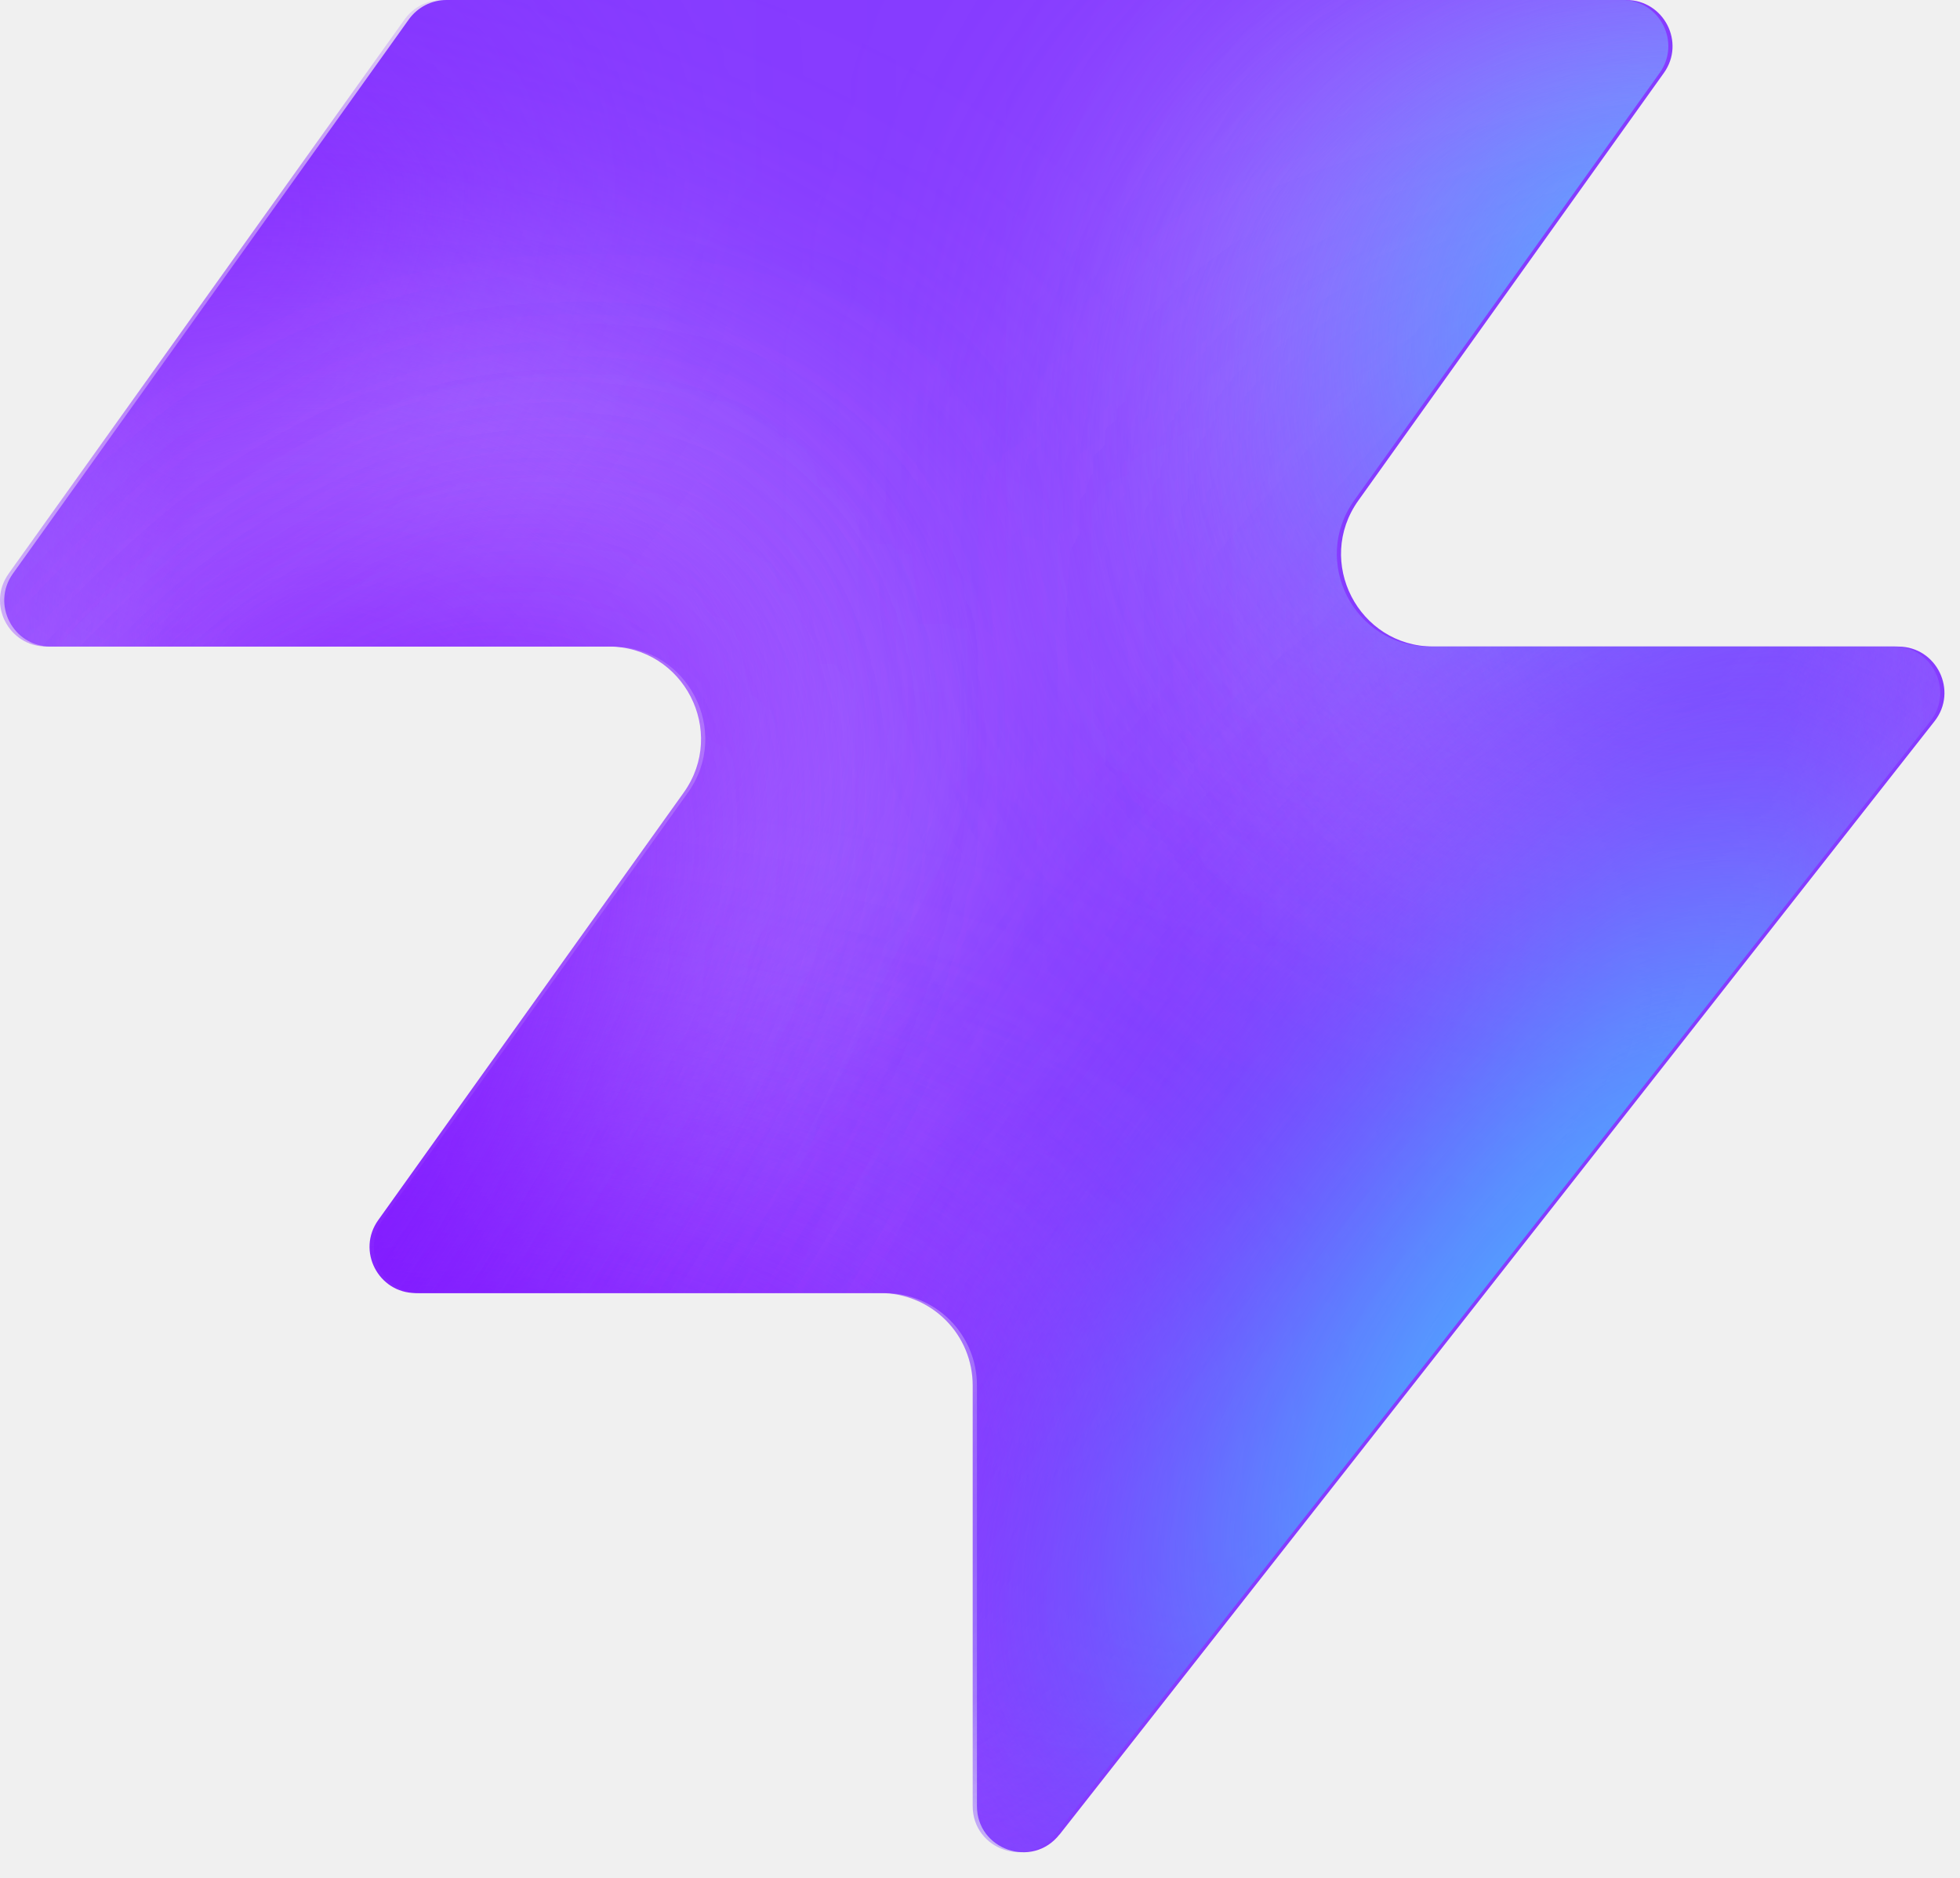
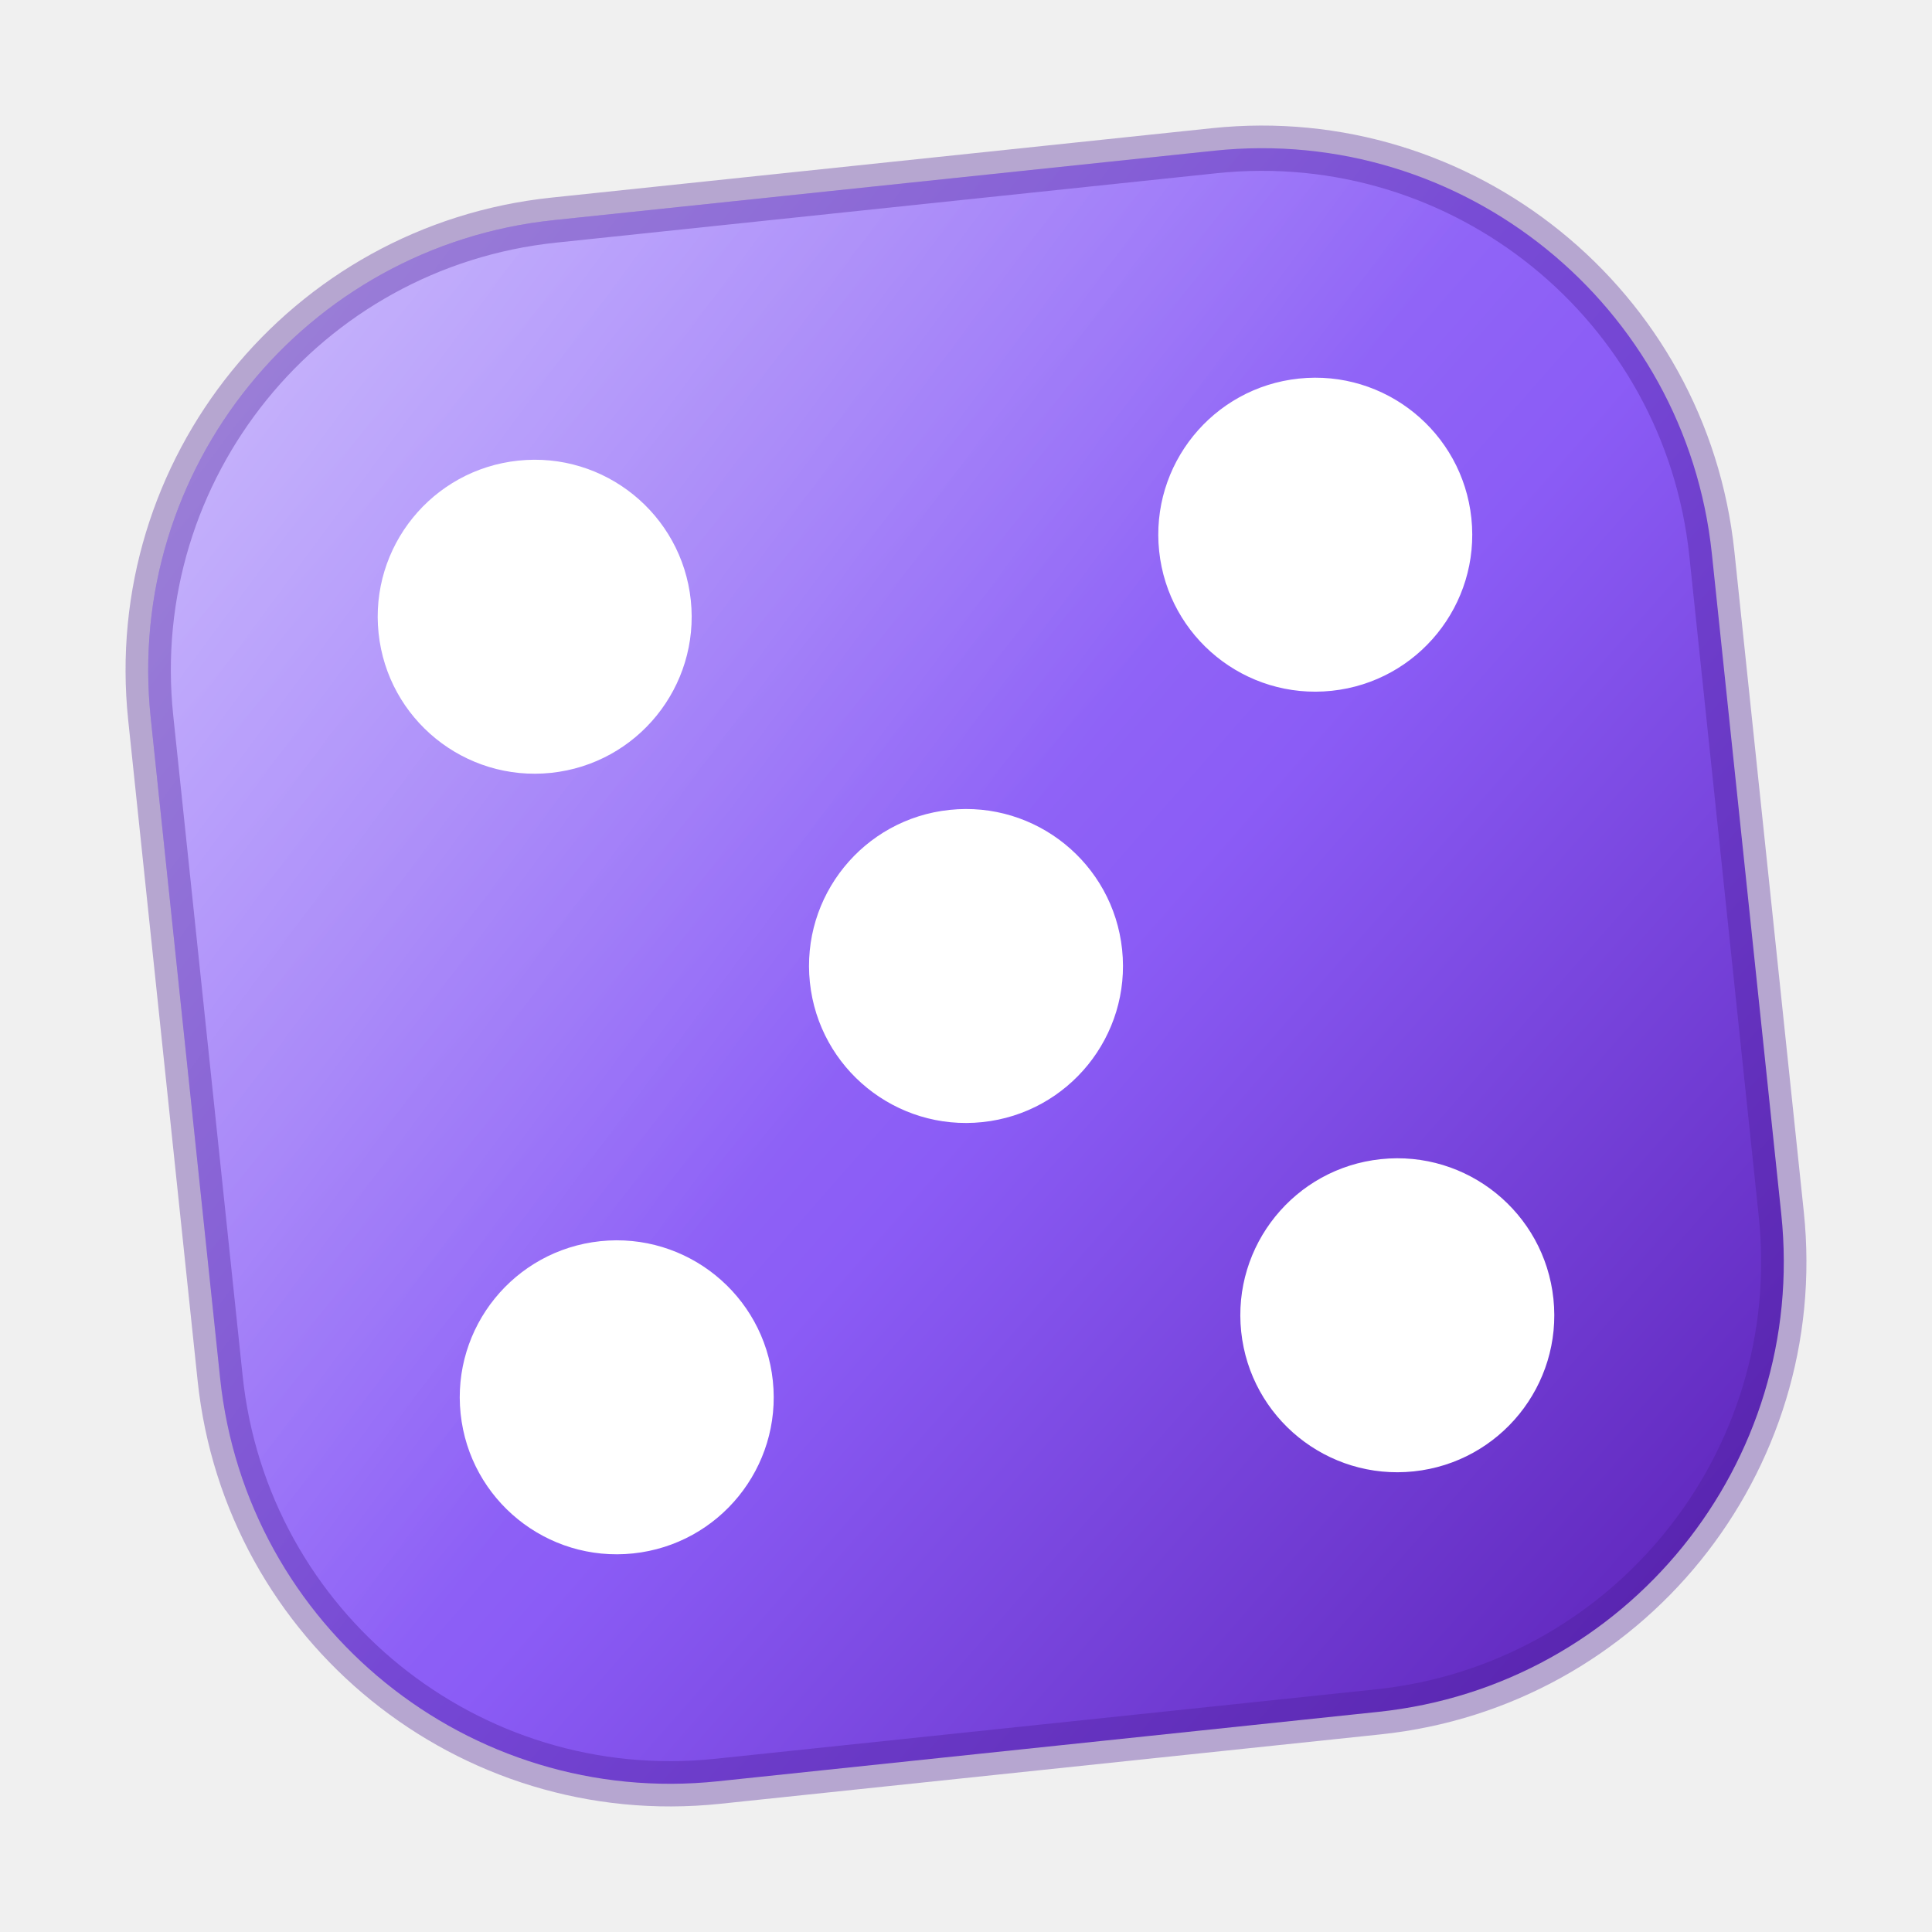
- <svg xmlns="http://www.w3.org/2000/svg" width="48" height="46" fill="none" viewBox="0 0 48 46">
-   <path fill="#863bff" d="M25.946 44.938c-.664.845-2.021.375-2.021-.698V33.937a2.26 2.26 0 0 0-2.262-2.262H10.287c-.92 0-1.456-1.04-.92-1.788l7.48-10.471c1.07-1.497 0-3.578-1.842-3.578H1.237c-.92 0-1.456-1.04-.92-1.788L10.013.474c.214-.297.556-.474.92-.474h28.894c.92 0 1.456 1.04.92 1.788l-7.48 10.471c-1.07 1.498 0 3.579 1.842 3.579h11.377c.943 0 1.473 1.088.89 1.83L25.947 44.94z" style="fill:#863bff;fill:color(display-p3 .525 .23 1);fill-opacity:1" />
-   <mask id="a" width="48" height="46" x="0" y="0" maskUnits="userSpaceOnUse" style="mask-type:alpha">
-     <path fill="#000" d="M25.842 44.938c-.664.844-2.021.375-2.021-.698V33.937a2.26 2.26 0 0 0-2.262-2.262H10.183c-.92 0-1.456-1.04-.92-1.788l7.48-10.471c1.07-1.498 0-3.579-1.842-3.579H1.133c-.92 0-1.456-1.04-.92-1.787L9.91.473c.214-.297.556-.474.92-.474h28.894c.92 0 1.456 1.04.92 1.788l-7.48 10.471c-1.07 1.498 0 3.578 1.842 3.578h11.377c.943 0 1.473 1.088.89 1.832L25.843 44.94z" style="fill:#000;fill-opacity:1" />
-   </mask>
-   <g mask="url(#a)">
-     <g filter="url(#b)">
-       <ellipse cx="5.508" cy="14.704" fill="#ede6ff" rx="5.508" ry="14.704" style="fill:#ede6ff;fill:color(display-p3 .927 .903 1);fill-opacity:1" transform="matrix(.00324 1 1 -.00324 -4.47 31.516)" />
-     </g>
-     <g filter="url(#c)">
-       <ellipse cx="10.399" cy="29.851" fill="#ede6ff" rx="10.399" ry="29.851" style="fill:#ede6ff;fill:color(display-p3 .927 .903 1);fill-opacity:1" transform="matrix(.00324 1 1 -.00324 -39.328 7.883)" />
-     </g>
-     <g filter="url(#d)">
-       <ellipse cx="5.508" cy="30.487" fill="#7e14ff" rx="5.508" ry="30.487" style="fill:#7e14ff;fill:color(display-p3 .492 .077 1);fill-opacity:1" transform="rotate(89.814 -25.913 -14.639)scale(1 -1)" />
-     </g>
-     <g filter="url(#e)">
-       <ellipse cx="5.508" cy="30.599" fill="#7e14ff" rx="5.508" ry="30.599" style="fill:#7e14ff;fill:color(display-p3 .492 .077 1);fill-opacity:1" transform="rotate(89.814 -32.644 -3.334)scale(1 -1)" />
-     </g>
-     <g filter="url(#f)">
-       <ellipse cx="5.508" cy="30.599" fill="#7e14ff" rx="5.508" ry="30.599" style="fill:#7e14ff;fill:color(display-p3 .492 .077 1);fill-opacity:1" transform="matrix(.00324 1 1 -.00324 -34.34 30.47)" />
-     </g>
-     <g filter="url(#g)">
-       <ellipse cx="14.072" cy="22.078" fill="#ede6ff" rx="14.072" ry="22.078" style="fill:#ede6ff;fill:color(display-p3 .927 .903 1);fill-opacity:1" transform="rotate(93.35 24.506 48.493)scale(-1 1)" />
-     </g>
-     <g filter="url(#h)">
-       <ellipse cx="3.47" cy="21.501" fill="#7e14ff" rx="3.47" ry="21.501" style="fill:#7e14ff;fill:color(display-p3 .492 .077 1);fill-opacity:1" transform="rotate(89.009 28.708 47.59)scale(-1 1)" />
-     </g>
-     <g filter="url(#i)">
-       <ellipse cx="3.47" cy="21.501" fill="#7e14ff" rx="3.47" ry="21.501" style="fill:#7e14ff;fill:color(display-p3 .492 .077 1);fill-opacity:1" transform="rotate(89.009 28.708 47.59)scale(-1 1)" />
-     </g>
-     <g filter="url(#j)">
-       <ellipse cx=".387" cy="8.972" fill="#7e14ff" rx="4.407" ry="29.108" style="fill:#7e14ff;fill:color(display-p3 .492 .077 1);fill-opacity:1" transform="rotate(39.51 .387 8.972)" />
-     </g>
-     <g filter="url(#k)">
-       <ellipse cx="47.523" cy="-6.092" fill="#7e14ff" rx="4.407" ry="29.108" style="fill:#7e14ff;fill:color(display-p3 .492 .077 1);fill-opacity:1" transform="rotate(37.892 47.523 -6.092)" />
-     </g>
-     <g filter="url(#l)">
-       <ellipse cx="41.412" cy="6.333" fill="#47bfff" rx="5.971" ry="9.665" style="fill:#47bfff;fill:color(display-p3 .28 .748 1);fill-opacity:1" transform="rotate(37.892 41.412 6.333)" />
-     </g>
-     <g filter="url(#m)">
-       <ellipse cx="-1.879" cy="38.332" fill="#7e14ff" rx="4.407" ry="29.108" style="fill:#7e14ff;fill:color(display-p3 .492 .077 1);fill-opacity:1" transform="rotate(37.892 -1.88 38.332)" />
-     </g>
-     <g filter="url(#n)">
-       <ellipse cx="-1.879" cy="38.332" fill="#7e14ff" rx="4.407" ry="29.108" style="fill:#7e14ff;fill:color(display-p3 .492 .077 1);fill-opacity:1" transform="rotate(37.892 -1.88 38.332)" />
-     </g>
-     <g filter="url(#o)">
-       <ellipse cx="35.651" cy="29.907" fill="#7e14ff" rx="4.407" ry="29.108" style="fill:#7e14ff;fill:color(display-p3 .492 .077 1);fill-opacity:1" transform="rotate(37.892 35.651 29.907)" />
-     </g>
-     <g filter="url(#p)">
-       <ellipse cx="38.418" cy="32.4" fill="#47bfff" rx="5.971" ry="15.297" style="fill:#47bfff;fill:color(display-p3 .28 .748 1);fill-opacity:1" transform="rotate(37.892 38.418 32.4)" />
-     </g>
+ <svg xmlns="http://www.w3.org/2000/svg" viewBox="0 0 64 64" width="64" height="64">
+   <defs>
+     <linearGradient id="dieGradient" x1="8" y1="6" x2="56" y2="58" gradientUnits="userSpaceOnUse">
+       <stop offset="0%" stop-color="#a78bfa" />
+       <stop offset="55%" stop-color="#8b5cf6" />
+       <stop offset="100%" stop-color="#5b21b6" />
+     </linearGradient>
+     <linearGradient id="sheen" x1="10" y1="6" x2="34" y2="28" gradientUnits="userSpaceOnUse">
+       <stop offset="0%" stop-color="#ffffff" stop-opacity="0.4" />
+       <stop offset="100%" stop-color="#ffffff" stop-opacity="0" />
+     </linearGradient>
+   </defs>
+   <g transform="rotate(-6 32 32)">
+     <rect x="6" y="6" width="52" height="52" rx="15" fill="url(#dieGradient)" />
+     <rect x="6" y="6" width="52" height="52" rx="15" fill="url(#sheen)" />
+     <rect x="6" y="6" width="52" height="52" rx="15" fill="none" stroke="#4c1d95" stroke-opacity="0.35" stroke-width="1.5" />
+     <circle cx="19" cy="19" r="5.2" fill="#ffffff" />
+     <circle cx="45" cy="19" r="5.2" fill="#ffffff" />
+     <circle cx="32" cy="32" r="5.2" fill="#ffffff" />
+     <circle cx="19" cy="45" r="5.2" fill="#ffffff" />
+     <circle cx="45" cy="45" r="5.2" fill="#ffffff" />
  </g>
-   <defs>
-     <filter id="b" width="60.045" height="41.654" x="-19.77" y="16.149" color-interpolation-filters="sRGB" filterUnits="userSpaceOnUse">
-       <feFlood flood-opacity="0" result="BackgroundImageFix" />
-       <feBlend in="SourceGraphic" in2="BackgroundImageFix" result="shape" />
-       <feGaussianBlur result="effect1_foregroundBlur_2002_17158" stdDeviation="7.659" />
-     </filter>
-     <filter id="c" width="90.34" height="51.437" x="-54.613" y="-7.533" color-interpolation-filters="sRGB" filterUnits="userSpaceOnUse">
-       <feFlood flood-opacity="0" result="BackgroundImageFix" />
-       <feBlend in="SourceGraphic" in2="BackgroundImageFix" result="shape" />
-       <feGaussianBlur result="effect1_foregroundBlur_2002_17158" stdDeviation="7.659" />
-     </filter>
-     <filter id="d" width="79.355" height="29.4" x="-49.64" y="2.03" color-interpolation-filters="sRGB" filterUnits="userSpaceOnUse">
-       <feFlood flood-opacity="0" result="BackgroundImageFix" />
-       <feBlend in="SourceGraphic" in2="BackgroundImageFix" result="shape" />
-       <feGaussianBlur result="effect1_foregroundBlur_2002_17158" stdDeviation="4.596" />
-     </filter>
-     <filter id="e" width="79.579" height="29.4" x="-45.045" y="20.029" color-interpolation-filters="sRGB" filterUnits="userSpaceOnUse">
-       <feFlood flood-opacity="0" result="BackgroundImageFix" />
-       <feBlend in="SourceGraphic" in2="BackgroundImageFix" result="shape" />
-       <feGaussianBlur result="effect1_foregroundBlur_2002_17158" stdDeviation="4.596" />
-     </filter>
-     <filter id="f" width="79.579" height="29.4" x="-43.513" y="21.178" color-interpolation-filters="sRGB" filterUnits="userSpaceOnUse">
-       <feFlood flood-opacity="0" result="BackgroundImageFix" />
-       <feBlend in="SourceGraphic" in2="BackgroundImageFix" result="shape" />
-       <feGaussianBlur result="effect1_foregroundBlur_2002_17158" stdDeviation="4.596" />
-     </filter>
-     <filter id="g" width="74.749" height="58.852" x="15.756" y="-17.901" color-interpolation-filters="sRGB" filterUnits="userSpaceOnUse">
-       <feFlood flood-opacity="0" result="BackgroundImageFix" />
-       <feBlend in="SourceGraphic" in2="BackgroundImageFix" result="shape" />
-       <feGaussianBlur result="effect1_foregroundBlur_2002_17158" stdDeviation="7.659" />
-     </filter>
-     <filter id="h" width="61.377" height="25.362" x="23.548" y="2.284" color-interpolation-filters="sRGB" filterUnits="userSpaceOnUse">
-       <feFlood flood-opacity="0" result="BackgroundImageFix" />
-       <feBlend in="SourceGraphic" in2="BackgroundImageFix" result="shape" />
-       <feGaussianBlur result="effect1_foregroundBlur_2002_17158" stdDeviation="4.596" />
-     </filter>
-     <filter id="i" width="61.377" height="25.362" x="23.548" y="2.284" color-interpolation-filters="sRGB" filterUnits="userSpaceOnUse">
-       <feFlood flood-opacity="0" result="BackgroundImageFix" />
-       <feBlend in="SourceGraphic" in2="BackgroundImageFix" result="shape" />
-       <feGaussianBlur result="effect1_foregroundBlur_2002_17158" stdDeviation="4.596" />
-     </filter>
-     <filter id="j" width="56.045" height="63.649" x="-27.636" y="-22.853" color-interpolation-filters="sRGB" filterUnits="userSpaceOnUse">
-       <feFlood flood-opacity="0" result="BackgroundImageFix" />
-       <feBlend in="SourceGraphic" in2="BackgroundImageFix" result="shape" />
-       <feGaussianBlur result="effect1_foregroundBlur_2002_17158" stdDeviation="4.596" />
-     </filter>
-     <filter id="k" width="54.814" height="64.646" x="20.116" y="-38.415" color-interpolation-filters="sRGB" filterUnits="userSpaceOnUse">
-       <feFlood flood-opacity="0" result="BackgroundImageFix" />
-       <feBlend in="SourceGraphic" in2="BackgroundImageFix" result="shape" />
-       <feGaussianBlur result="effect1_foregroundBlur_2002_17158" stdDeviation="4.596" />
-     </filter>
-     <filter id="l" width="33.541" height="35.313" x="24.641" y="-11.323" color-interpolation-filters="sRGB" filterUnits="userSpaceOnUse">
-       <feFlood flood-opacity="0" result="BackgroundImageFix" />
-       <feBlend in="SourceGraphic" in2="BackgroundImageFix" result="shape" />
-       <feGaussianBlur result="effect1_foregroundBlur_2002_17158" stdDeviation="4.596" />
-     </filter>
-     <filter id="m" width="54.814" height="64.646" x="-29.286" y="6.009" color-interpolation-filters="sRGB" filterUnits="userSpaceOnUse">
-       <feFlood flood-opacity="0" result="BackgroundImageFix" />
-       <feBlend in="SourceGraphic" in2="BackgroundImageFix" result="shape" />
-       <feGaussianBlur result="effect1_foregroundBlur_2002_17158" stdDeviation="4.596" />
-     </filter>
-     <filter id="n" width="54.814" height="64.646" x="-29.286" y="6.009" color-interpolation-filters="sRGB" filterUnits="userSpaceOnUse">
-       <feFlood flood-opacity="0" result="BackgroundImageFix" />
-       <feBlend in="SourceGraphic" in2="BackgroundImageFix" result="shape" />
-       <feGaussianBlur result="effect1_foregroundBlur_2002_17158" stdDeviation="4.596" />
-     </filter>
-     <filter id="o" width="54.814" height="64.646" x="8.244" y="-2.416" color-interpolation-filters="sRGB" filterUnits="userSpaceOnUse">
-       <feFlood flood-opacity="0" result="BackgroundImageFix" />
-       <feBlend in="SourceGraphic" in2="BackgroundImageFix" result="shape" />
-       <feGaussianBlur result="effect1_foregroundBlur_2002_17158" stdDeviation="4.596" />
-     </filter>
-     <filter id="p" width="39.409" height="43.623" x="18.713" y="10.588" color-interpolation-filters="sRGB" filterUnits="userSpaceOnUse">
-       <feFlood flood-opacity="0" result="BackgroundImageFix" />
-       <feBlend in="SourceGraphic" in2="BackgroundImageFix" result="shape" />
-       <feGaussianBlur result="effect1_foregroundBlur_2002_17158" stdDeviation="4.596" />
-     </filter>
-   </defs>
</svg>
